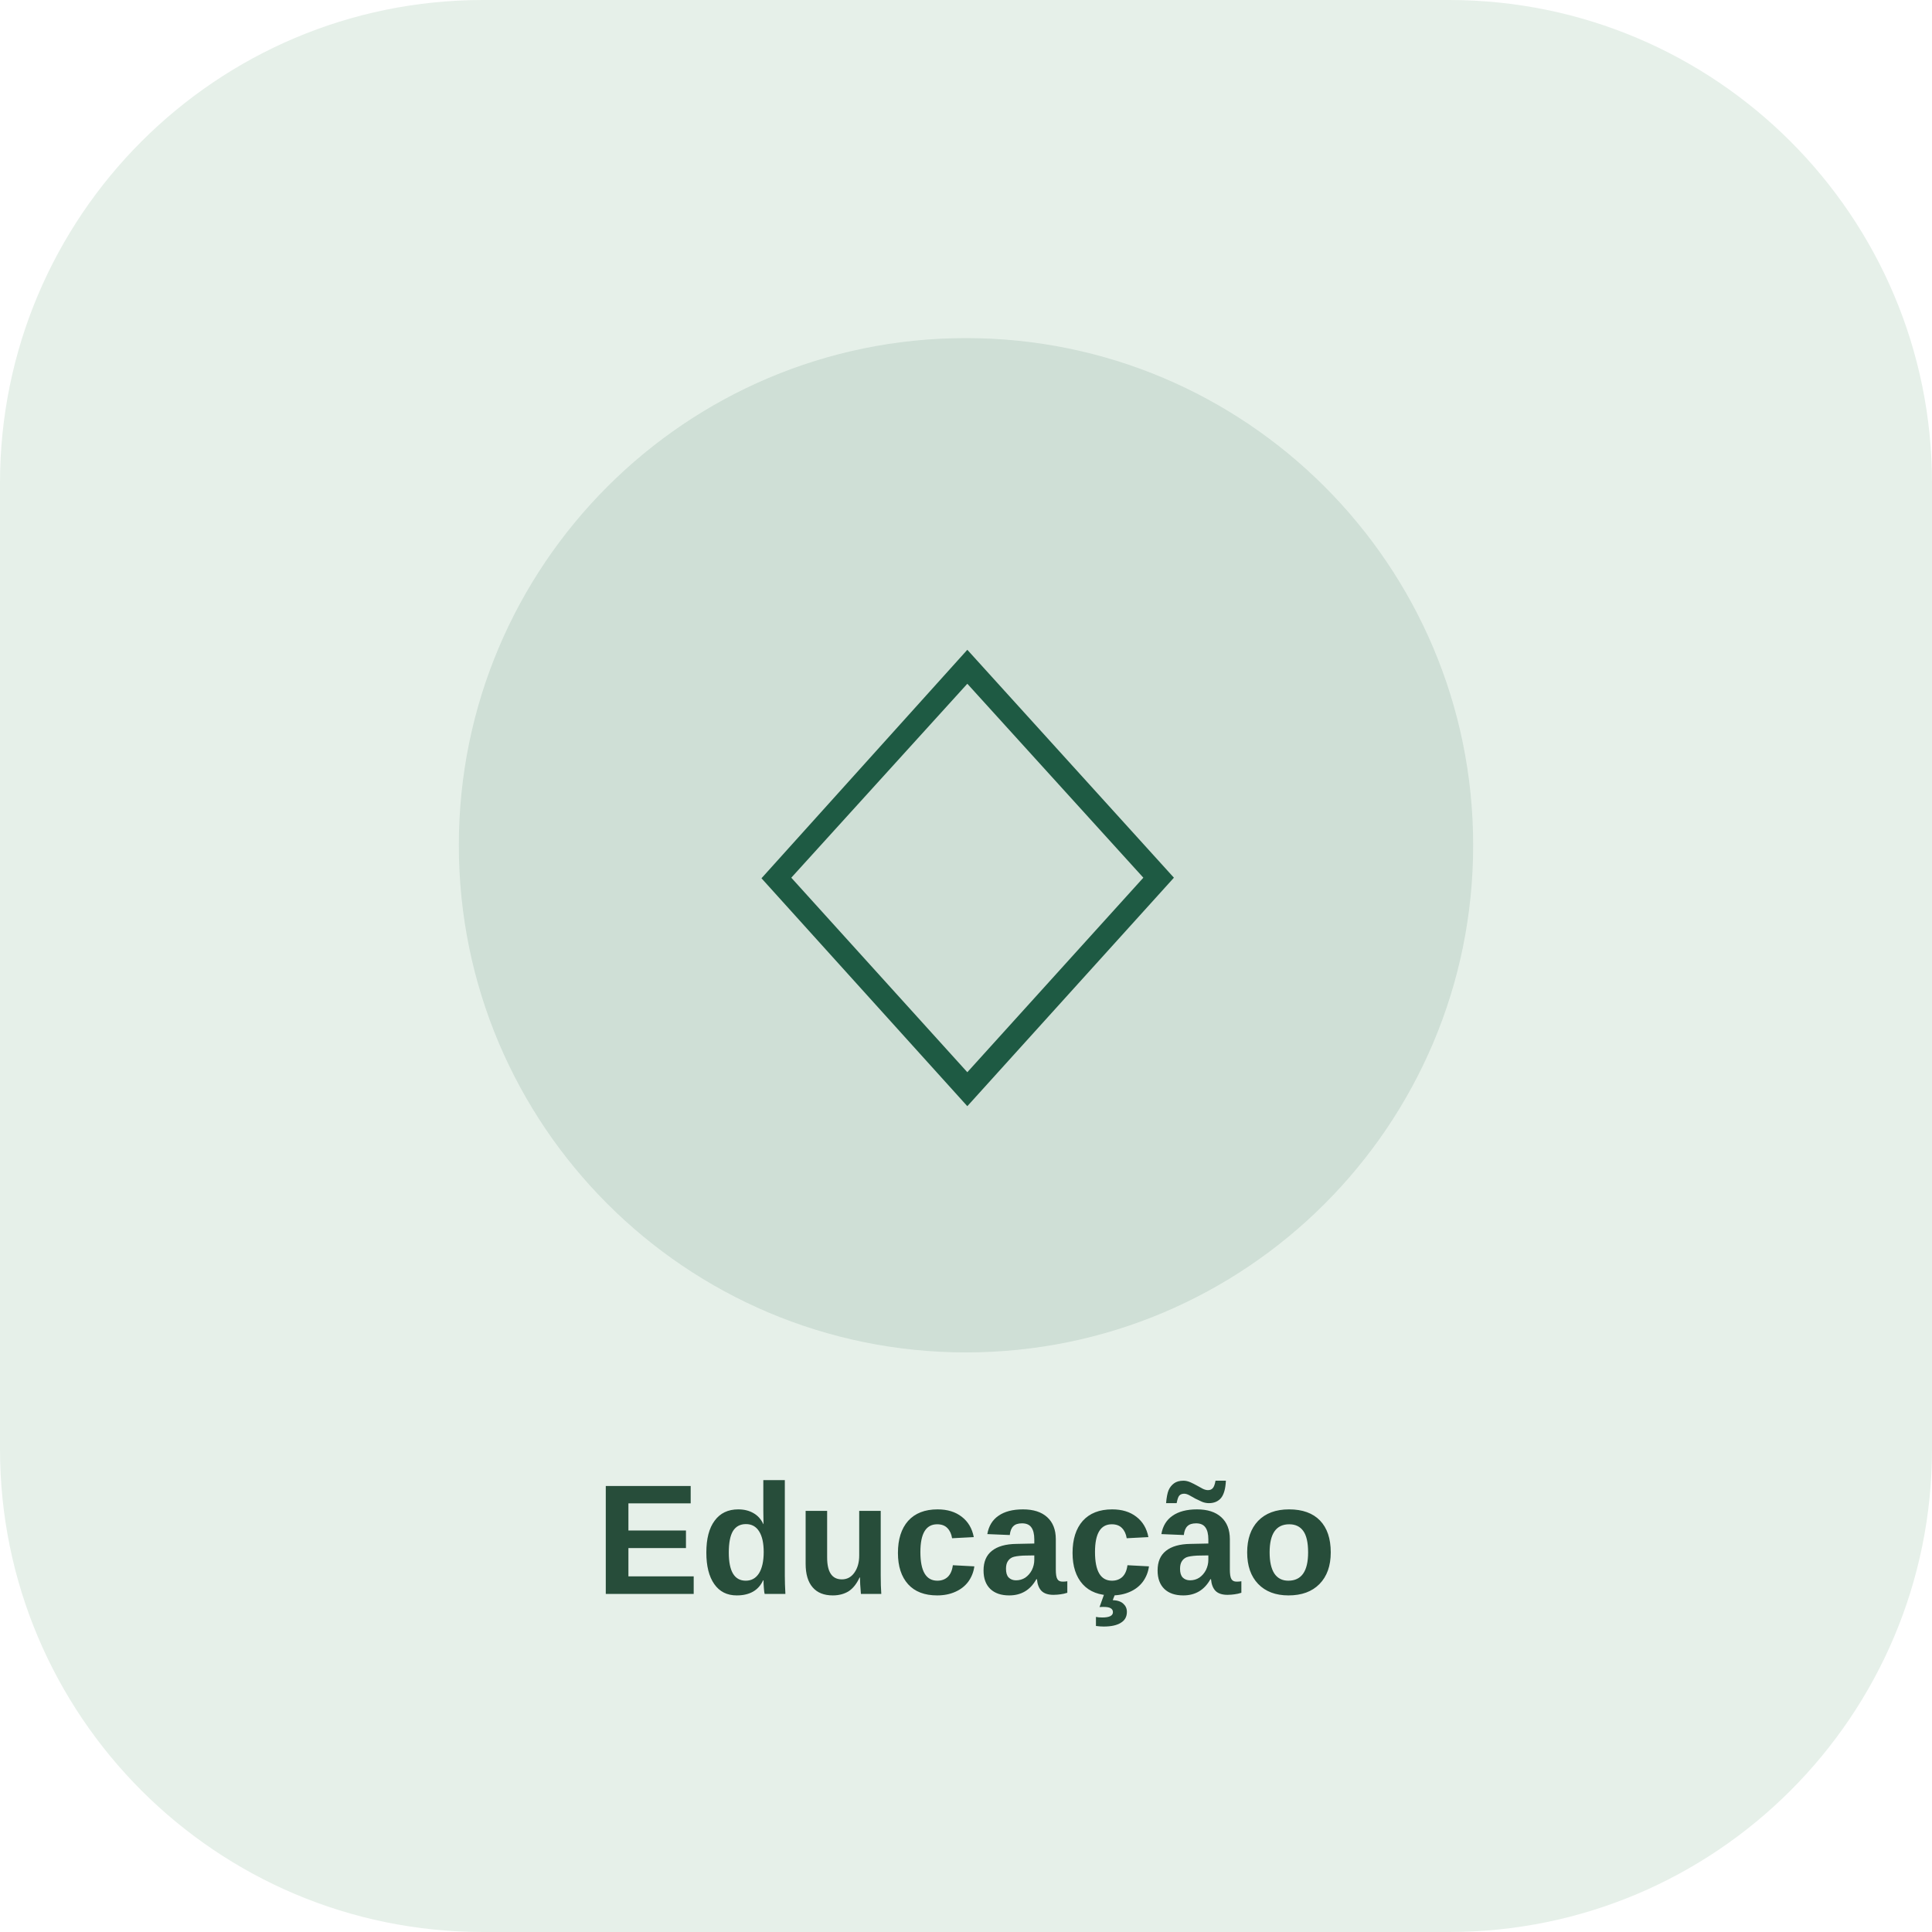
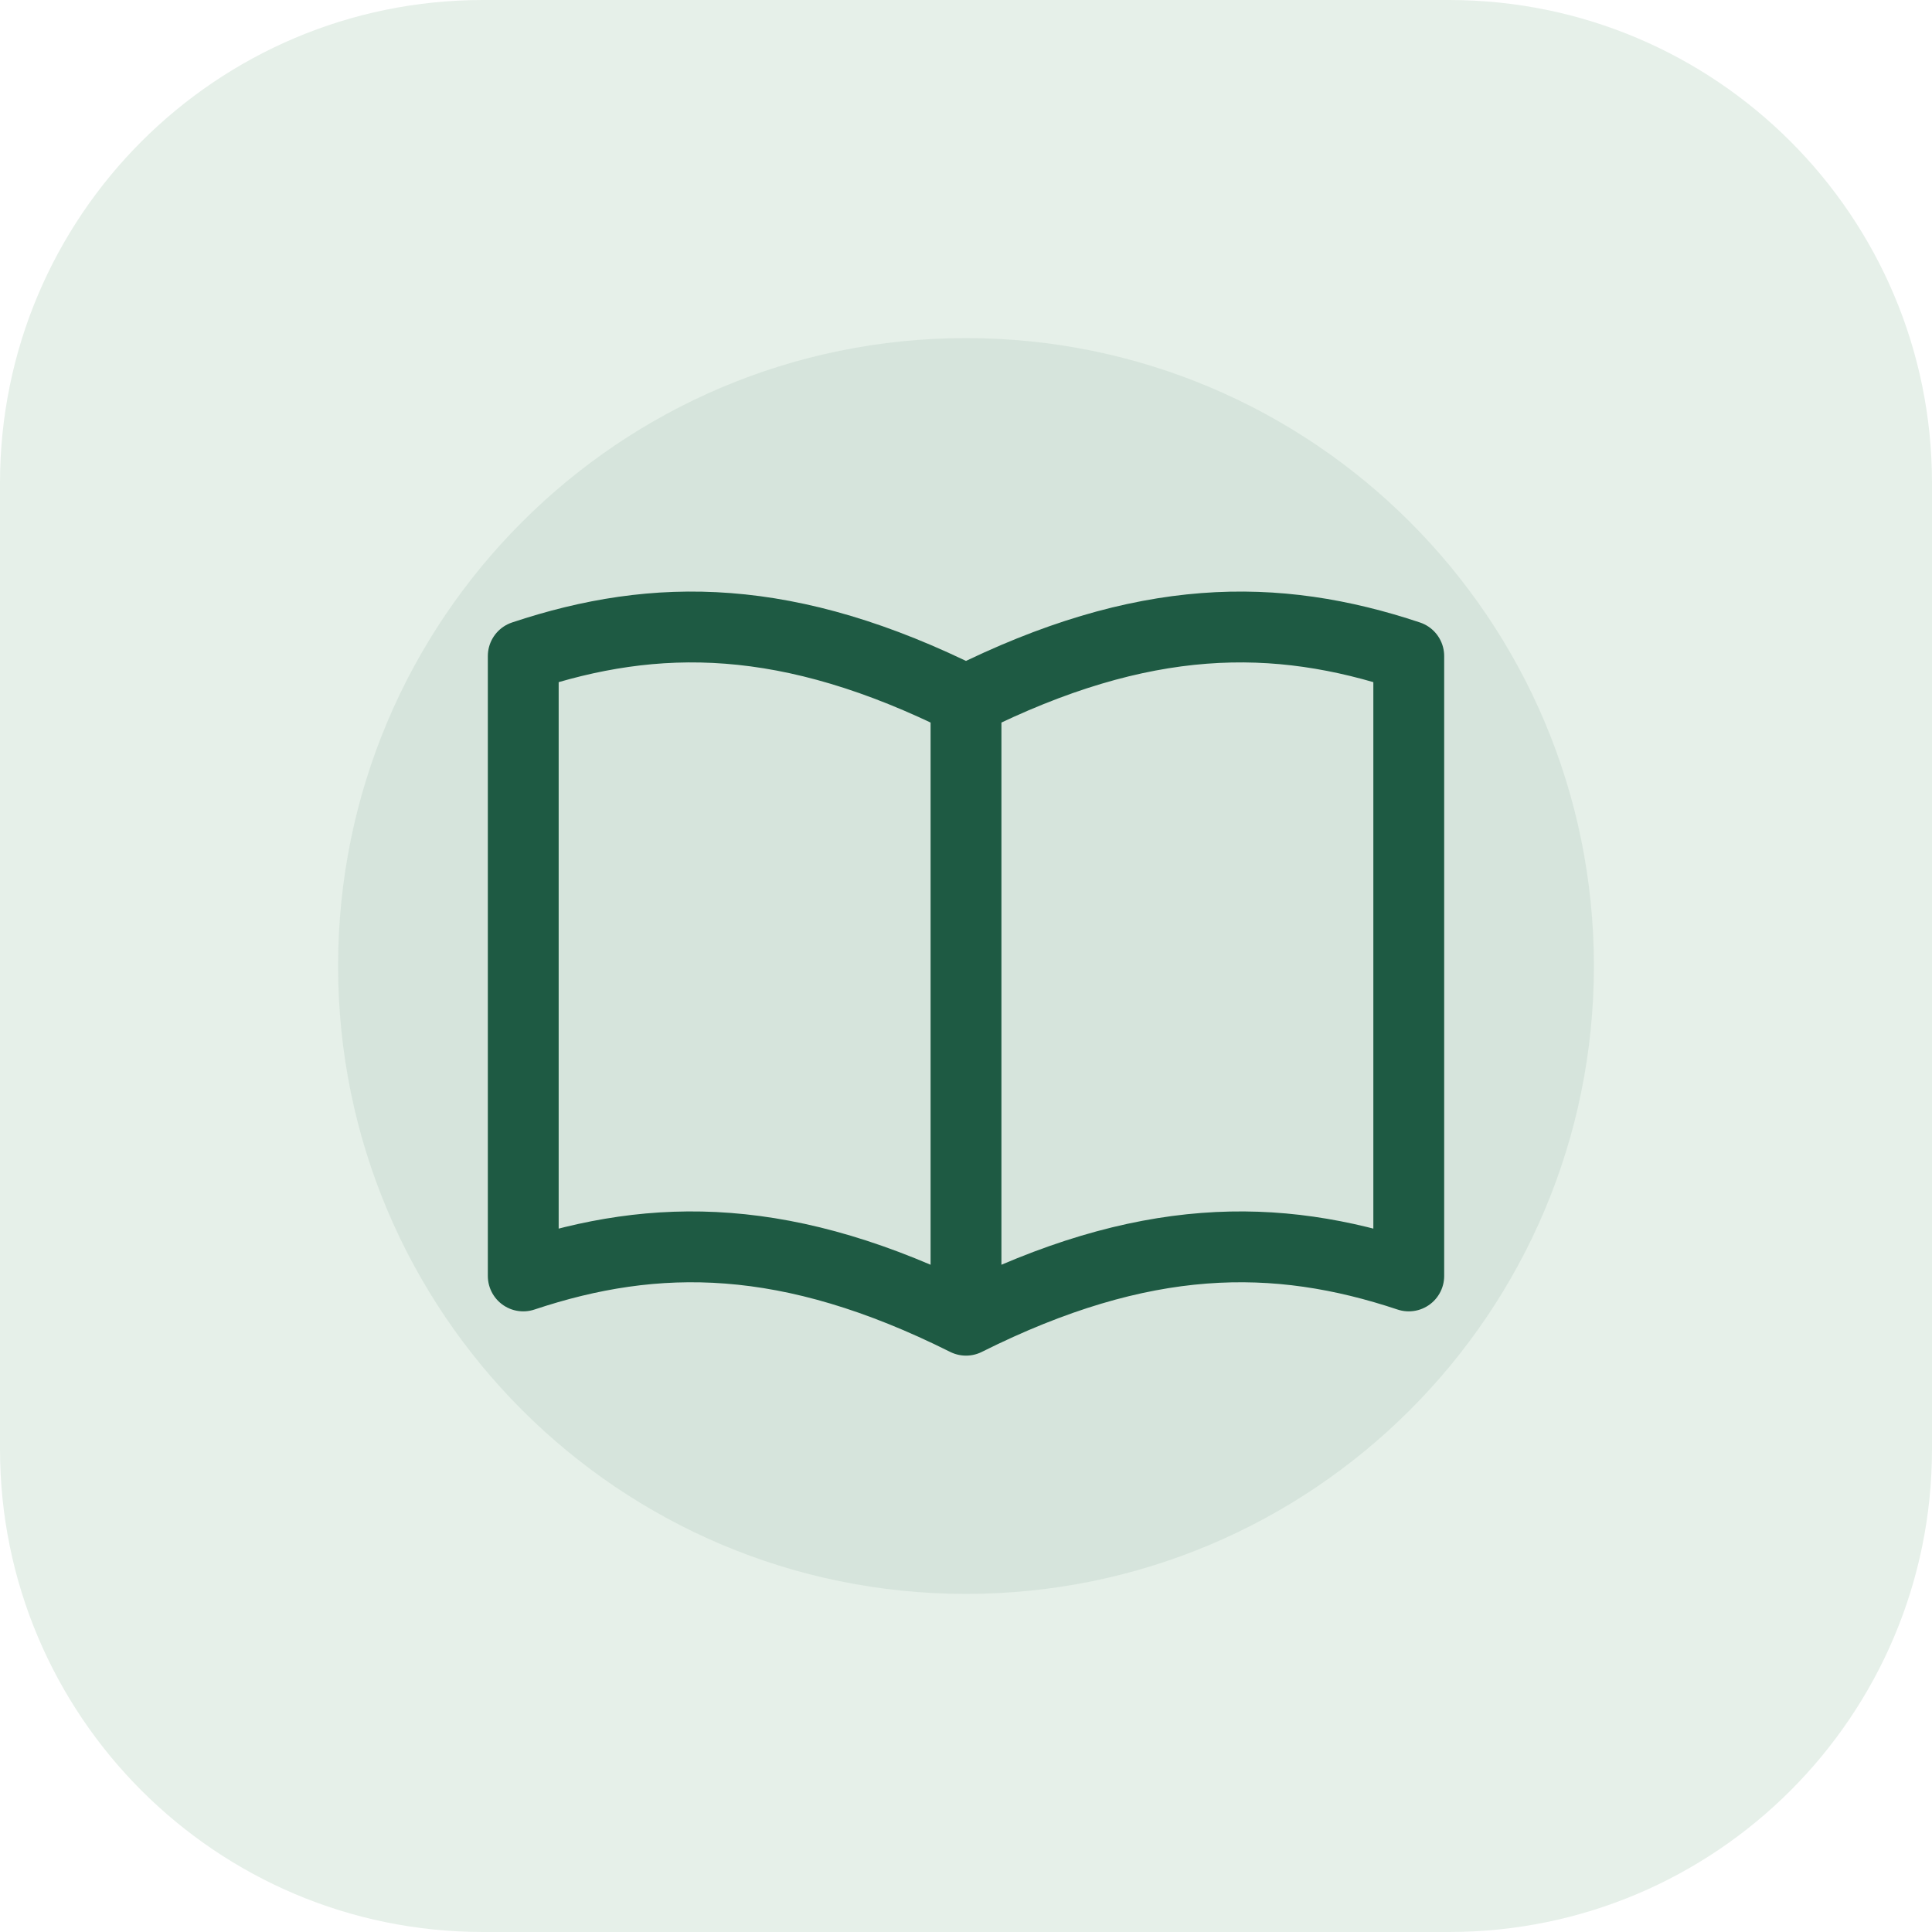
<svg xmlns="http://www.w3.org/2000/svg" viewBox="0 0 160 160">
  <rect width="160" height="160" rx="40" fill="#e6f0e9" />
-   <circle cx="80" cy="70" r="42" fill="#1e5a43" opacity=".12" />
-   <text x="80" y="91" text-anchor="middle" font-family="Arial" font-size="55" font-weight="700" fill="#1e5a43">◇</text>
-   <text x="80" y="132" text-anchor="middle" font-family="Arial" font-size="13" font-weight="700" fill="#274d3a">Educação</text>
+   <circle cx="80" cy="80" r="52" fill="#1e5a43" opacity=".08" />
+   <g transform="translate(36 36) scale(3.6667)" fill="none" stroke="#1e5a43" stroke-width="1.6" stroke-linecap="round" stroke-linejoin="round">
+     <path d="M2 5c3-1 6-1 10 1 4-2 7-2 10-1v14c-3-1-6-1-10 1-4-2-7-2-10-1ZM12 6v14" />
+   </g>
</svg>
